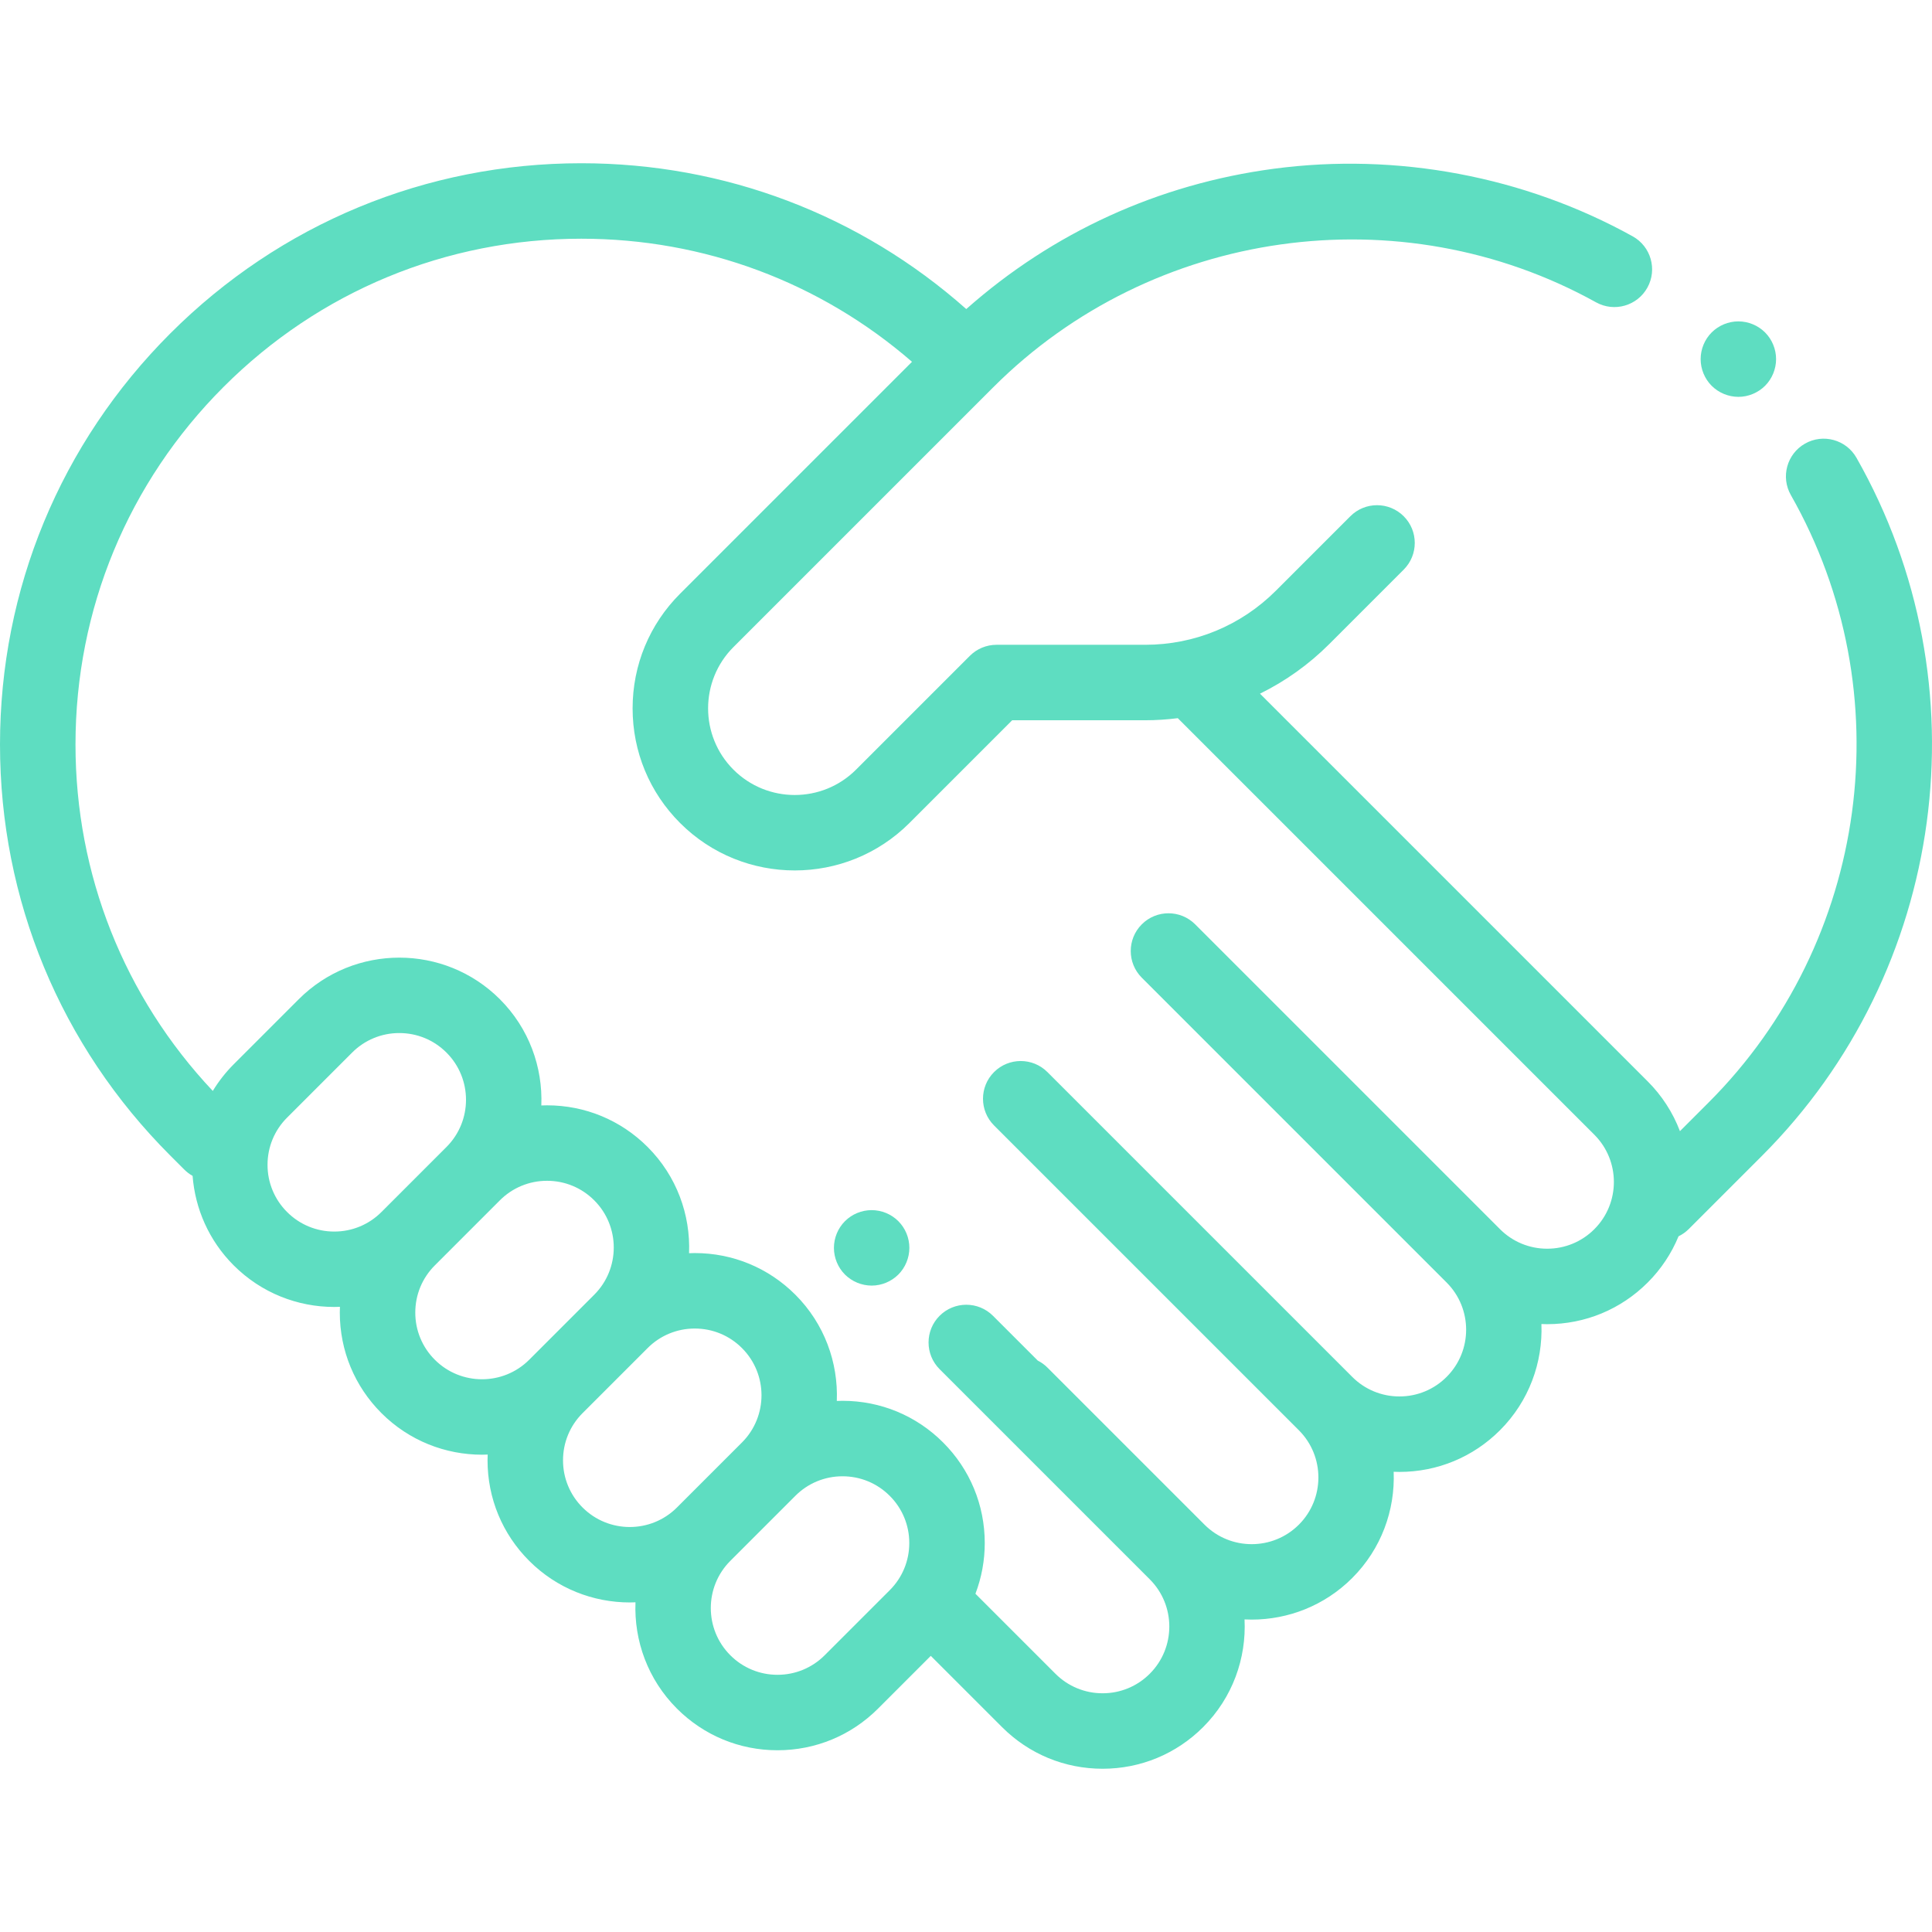
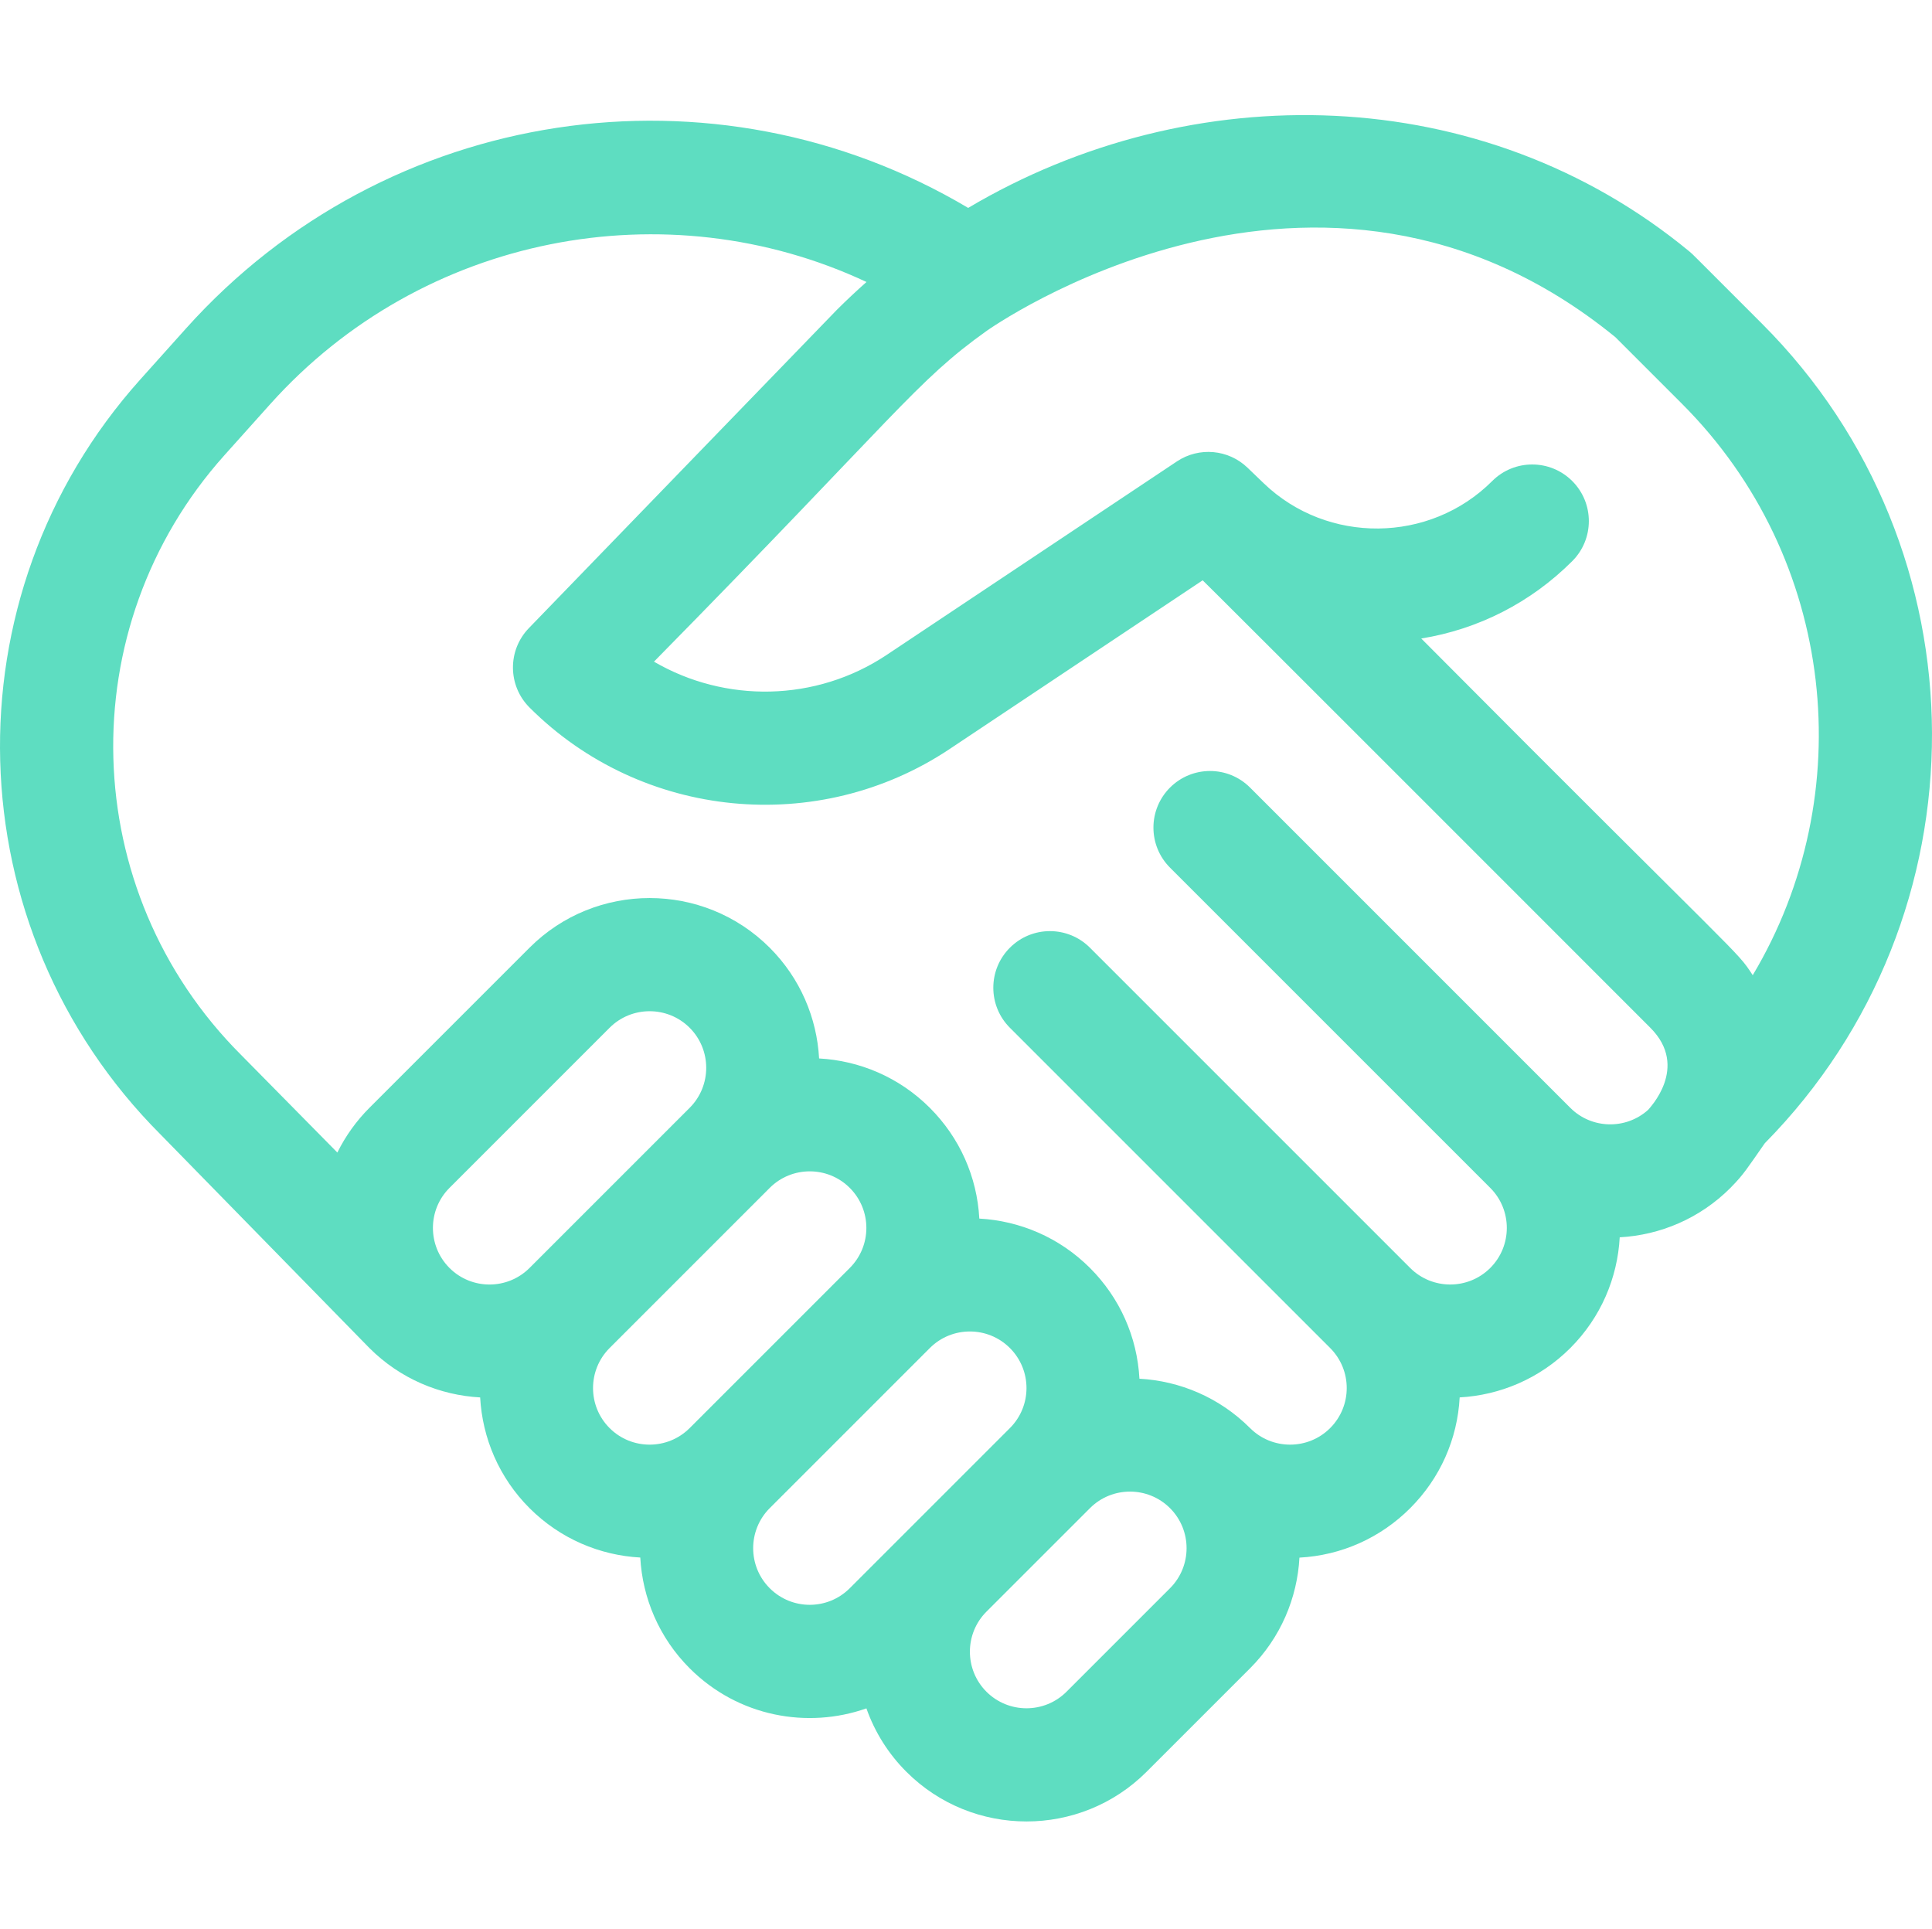
- <svg xmlns="http://www.w3.org/2000/svg" width="48" height="48" viewBox="0 0 512 512">
-   <path fill="#5eddc1" d="M467.76 88.1a10.052 10.052 0 00-7.071-2.931c-2.64 0-5.21 1.061-7.081 2.931a10.05 10.05 0 00-2.92 7.07c0 2.63 1.061 5.211 2.92 7.071a10.1 10.1 0 007.081 2.93c2.63 0 5.201-1.069 7.071-2.93 1.86-1.86 2.92-4.44 2.92-7.071 0-2.64-1.06-5.211-2.92-7.07zM238.071 323.626a10.05 10.05 0 00-7.071-2.931 10.06 10.06 0 00-7.081 2.931 10.05 10.05 0 00-2.92 7.07c0 2.63 1.061 5.21 2.92 7.071a10.1 10.1 0 007.081 2.93c2.63 0 5.201-1.069 7.071-2.93 1.86-1.86 2.92-4.44 2.92-7.071a10.038 10.038 0 00-2.92-7.07z" />
-   <path fill="#5eddc1" d="M491.983 121.313c-2.73-4.802-8.838-6.48-13.637-3.75-4.801 2.73-6.48 8.836-3.749 13.637 29.706 52.238 20.738 118.438-21.81 160.985l-7.583 7.583a37.448 37.448 0 00-8.537-13.182L333.911 183.831a69.099 69.099 0 0018.38-13.168l19.708-19.709c3.905-3.905 3.905-10.238 0-14.143-3.906-3.905-10.237-3.905-14.144 0l-19.708 19.709c-9.259 9.258-21.568 14.357-34.661 14.357h-39.397a10.007 10.007 0 00-7.072 2.929l-30.16 30.16c-8.956 8.957-23.529 8.957-32.485 0-8.957-8.956-8.957-23.529 0-32.485l68.856-68.855C305.307 60.546 371 51.292 422.975 80.122c4.83 2.677 10.918.936 13.597-3.895 2.679-4.83.935-10.918-3.895-13.597-28.668-15.899-62.444-22.262-95.112-17.911-30.572 4.071-58.555 16.872-81.493 37.184-28.179-24.981-64.052-38.642-102.032-38.642-41.146 0-79.828 16.023-108.923 45.117S0 156.157 0 197.302c0 41.146 16.023 79.828 45.117 108.923l3.769 3.769a10.003 10.003 0 002.153 1.626c.669 8.652 4.294 17.116 10.897 23.718 7.349 7.348 16.997 11.02 26.648 11.02.501 0 1.003-.016 1.504-.036-.02.506-.037 1.012-.037 1.521 0 10.066 3.92 19.53 11.038 26.648 7.349 7.348 16.997 11.021 26.648 11.02.501 0 1.003-.016 1.504-.036-.02.506-.037 1.012-.037 1.521 0 10.066 3.92 19.53 11.039 26.648 7.348 7.347 16.998 11.02 26.648 11.02.507 0 1.014-.016 1.521-.036-.406 10.151 3.251 20.437 10.984 28.171 7.119 7.118 16.583 11.038 26.648 11.038 10.067 0 19.531-3.92 26.648-11.038l13.977-13.978 18.879 18.877c7.118 7.119 16.582 11.039 26.648 11.039 10.066 0 19.53-3.92 26.648-11.038 7.826-7.826 11.482-18.267 10.972-28.537a38.3 38.3 0 001.887.049c9.651 0 19.303-3.673 26.65-11.021 7.729-7.729 11.386-18.007 10.984-28.153.506.02 1.012.037 1.521.037 10.066 0 19.53-3.92 26.648-11.038 7.729-7.729 11.386-18.007 10.984-28.153.506.02 1.012.037 1.521.037 10.066 0 19.53-3.92 26.648-11.038a37.473 37.473 0 008.173-12.248 9.99 9.99 0 002.697-1.913l19.394-19.394c48.901-48.891 59.203-124.973 25.06-185.014zM88.585 326.374a17.57 17.57 0 01-12.506-5.18 17.57 17.57 0 01-5.18-12.505c0-4.723 1.839-9.165 5.18-12.505l17.234-17.234a17.567 17.567 0 0112.506-5.18c4.723 0 9.165 1.839 12.505 5.18 6.896 6.896 6.896 18.115 0 25.01l-17.234 17.235a17.57 17.57 0 01-12.505 5.179zm26.65 33.975a17.567 17.567 0 01-5.18-12.505c0-4.724 1.839-9.165 5.18-12.505l17.235-17.235v-.001a17.57 17.57 0 0112.505-5.18c4.723 0 9.165 1.839 12.505 5.18 6.896 6.896 6.896 18.115 0 25.01l-17.234 17.235c-6.897 6.895-18.119 6.895-25.011.001zm39.153 39.153a17.567 17.567 0 01-5.18-12.505c0-4.724 1.839-9.165 5.18-12.505l17.235-17.235v-.001a17.57 17.57 0 0112.505-5.18c4.724 0 9.165 1.839 12.505 5.18 6.896 6.897 6.896 18.116 0 25.011l-17.235 17.235c-6.895 6.896-18.114 6.896-25.01 0zm81.399 21.92l-17.235 17.236a17.57 17.57 0 01-12.505 5.18 17.567 17.567 0 01-12.505-5.18c-6.896-6.897-6.896-18.116 0-25.011l17.235-17.235v-.001a17.57 17.57 0 0112.505-5.18c4.723 0 9.165 1.839 12.505 5.18a17.567 17.567 0 015.18 12.505 17.56 17.56 0 01-5.18 12.506zm186.736-95.683a17.567 17.567 0 01-12.505 5.18 17.565 17.565 0 01-12.505-5.18l-41.627-41.627-.005-.005-39.15-39.15c-3.906-3.905-10.237-3.905-14.144 0-3.905 3.905-3.905 10.238 0 14.143l80.782 80.78c6.896 6.897 6.896 18.116 0 25.011a17.567 17.567 0 01-12.505 5.18 17.565 17.565 0 01-12.505-5.18l-80.782-80.781c-3.906-3.904-10.237-3.904-14.144 0-3.905 3.905-3.905 10.238 0 14.144l39.146 39.145.009.01 41.628 41.626c6.896 6.897 6.896 18.117.001 25.012-6.897 6.896-18.118 6.896-25.011 0l-41.628-41.628a9.985 9.985 0 00-2.556-1.847l-11.873-11.873c-3.906-3.904-10.237-3.904-14.144 0-3.905 3.905-3.905 10.238 0 14.144l55.702 55.7c6.896 6.897 6.896 18.116 0 25.011a17.567 17.567 0 01-12.505 5.18 17.565 17.565 0 01-12.505-5.18l-21.196-21.195a37.678 37.678 0 002.469-13.444c0-10.066-3.92-19.53-11.038-26.648-7.119-7.118-16.583-11.038-26.648-11.038-.509 0-1.015.017-1.521.037.401-10.146-3.255-20.424-10.984-28.153-7.119-7.118-16.583-11.038-26.648-11.038-.509 0-1.015.017-1.521.037.402-10.146-3.255-20.424-10.984-28.153-7.119-7.118-16.583-11.038-26.648-11.038-.509 0-1.015.017-1.521.037.402-10.146-3.255-20.424-10.984-28.153-14.694-14.694-38.605-14.693-53.299 0L61.94 282.039a37.668 37.668 0 00-5.549 7.071C32.9 264.159 20.006 231.722 20.006 197.3c0-35.803 13.942-69.464 39.26-94.78 25.316-25.316 58.978-39.259 94.78-39.259 32.536 0 63.302 11.516 87.644 32.618l-61.457 61.457c-8.116 8.117-12.586 18.908-12.586 30.386 0 11.479 4.47 22.27 12.586 30.387 8.378 8.377 19.383 12.566 30.387 12.566s22.009-4.188 30.387-12.566l27.232-27.232h35.253c2.911 0 5.79-.199 8.634-.552l110.403 110.401c6.889 6.899 6.889 18.119-.006 25.013z" />
+ <svg xmlns="http://www.w3.org/2000/svg" width="48" viewBox="0 -30 511.999 511">
+   <path d="M458.719 284.648l.117-.125c3.25-3.3 4.223-4.945 8.848-11.562 59.336-60.156 59.086-157.363-.754-217.203-19-18.969-18.192-18.266-19.188-19.09C392.77-8.73 315.754-10.008 256.574 25.094 189.312-14.88 102.394-2.203 49.277 57.062L37.168 70.57c-51.578 57.551-49.195 145.422 5.41 200.094l55.32 56.563c8.149 8.144 18.664 12.5 29.348 13.086.586 10.687 4.945 21.199 13.086 29.343 8.148 8.145 18.664 12.504 29.348 13.086.586 10.688 4.941 21.203 13.086 29.348 12.879 12.879 31.28 16.113 46.84 10.625a44.747 44.747 0 0010.597 16.805c17.547 17.546 46.102 17.55 63.649 0l27.433-27.43c8.137-8.14 12.496-18.645 13.082-29.324 11.094-.594 21.438-5.196 29.352-13.11s12.511-18.258 13.11-29.347c10.675-.59 21.183-4.946 29.323-13.086 8.145-8.145 12.508-18.657 13.09-29.34 10.684-.586 21.2-4.95 29.34-13.094.047-.043.09-.094.137-.14zM428.105 59.363l17.61 17.61c41.004 41.004 47.258 103.793 18.777 151.453-4.582-7.016-1.273-2.172-87.847-89.223 15.093-2.433 29.02-9.508 40.02-20.508 5.858-5.855 5.858-15.355 0-21.215-5.86-5.859-15.36-5.859-21.22 0-16.535 16.536-43.695 16.797-60.547.586l-4.285-4.12a15.002 15.002 0 00-18.722-1.673l-76.907 51.274c-18.793 12.523-42.843 12.777-61.675 1.793 64.757-65.817 69.296-74.207 88.222-87.7.102-.03 87.77-62.628 166.574 1.723zm-308.992 225.43l42.438-42.438c5.847-5.847 15.367-5.847 21.215 0 5.851 5.852 5.851 15.368.004 21.215 0 0 0 .004-.004.004l-42.434 42.434a64.74 64.74 0 01-.012.012c-5.836 5.824-15.312 5.835-21.164.027l-.11-.113c-5.776-5.856-5.757-15.317.067-21.141zm42.434 42.434l42.437-42.438c5.852-5.848 15.368-5.848 21.215 0 5.863 5.867 5.863 15.356 0 21.219l-42.433 42.433c-5.848 5.848-15.368 5.848-21.215 0-5.852-5.847-5.852-15.363-.004-21.214zm42.437 63.648c-5.847-5.852-5.851-15.367 0-21.219l42.434-42.433c5.848-5.848 15.367-5.848 21.215 0 5.863 5.863 5.867 15.351 0 21.218-5.063 5.067-37.488 37.493-42.434 42.434-5.863 5.863-15.351 5.863-21.215 0zm106.082 0l-27.43 27.43c-5.85 5.847-15.366 5.847-21.218 0-5.848-5.852-5.848-15.368 0-21.22l27.434-27.429c5.847-5.847 15.363-5.851 21.214 0 5.852 5.852 5.852 15.367 0 21.219zm106.082-127.3l-84.867-84.868c-5.855-5.86-15.355-5.86-21.215 0a14.957 14.957 0 00-4.394 10.61c0 3.835 1.465 7.675 4.394 10.605l84.868 84.867c5.851 5.852 5.847 15.367 0 21.215-5.848 5.851-15.368 5.851-21.22 0l-84.866-84.863c-5.856-5.86-15.356-5.86-21.215 0-5.86 5.855-5.86 15.355 0 21.214l84.867 84.868c5.863 5.863 5.863 15.351 0 21.218-5.852 5.848-15.367 5.848-21.219 0-8.136-8.14-18.644-12.496-29.32-13.086-.598-11.09-5.2-21.433-13.113-29.347-8.137-8.14-18.645-12.496-29.32-13.086-.598-11.09-5.2-21.434-13.114-29.348-8.144-8.144-18.66-12.504-29.344-13.086-.586-10.687-4.945-21.203-13.09-29.347-17.546-17.547-46.101-17.547-63.648 0l-42.434 42.433a44.844 44.844 0 00-8.496 11.848c-31.496-31.945-24.34-24.688-25.433-25.797l-.117-.117c-43.399-43.403-45.309-113.203-4.344-158.91l12.11-13.512c40.284-44.945 105.007-57.188 158.015-32.36a181.7 181.7 0 00-7.86 7.383c-.054.059-81.613 84.34-81.613 84.34-5.695 5.883-5.62 15.25.172 21.04 29.727 29.73 76.547 34.187 111.293 11.023l67.094-44.73c.73.597 116.742 116.663 118.644 118.573 10.528 10.532-.515 21.555-.57 21.735-5.879 5.308-14.977 5.148-20.645-.516zm0 0" data-original="#000000" class="active-path" data-old_color="#000000" fill="#5EDDC1" />
</svg>
